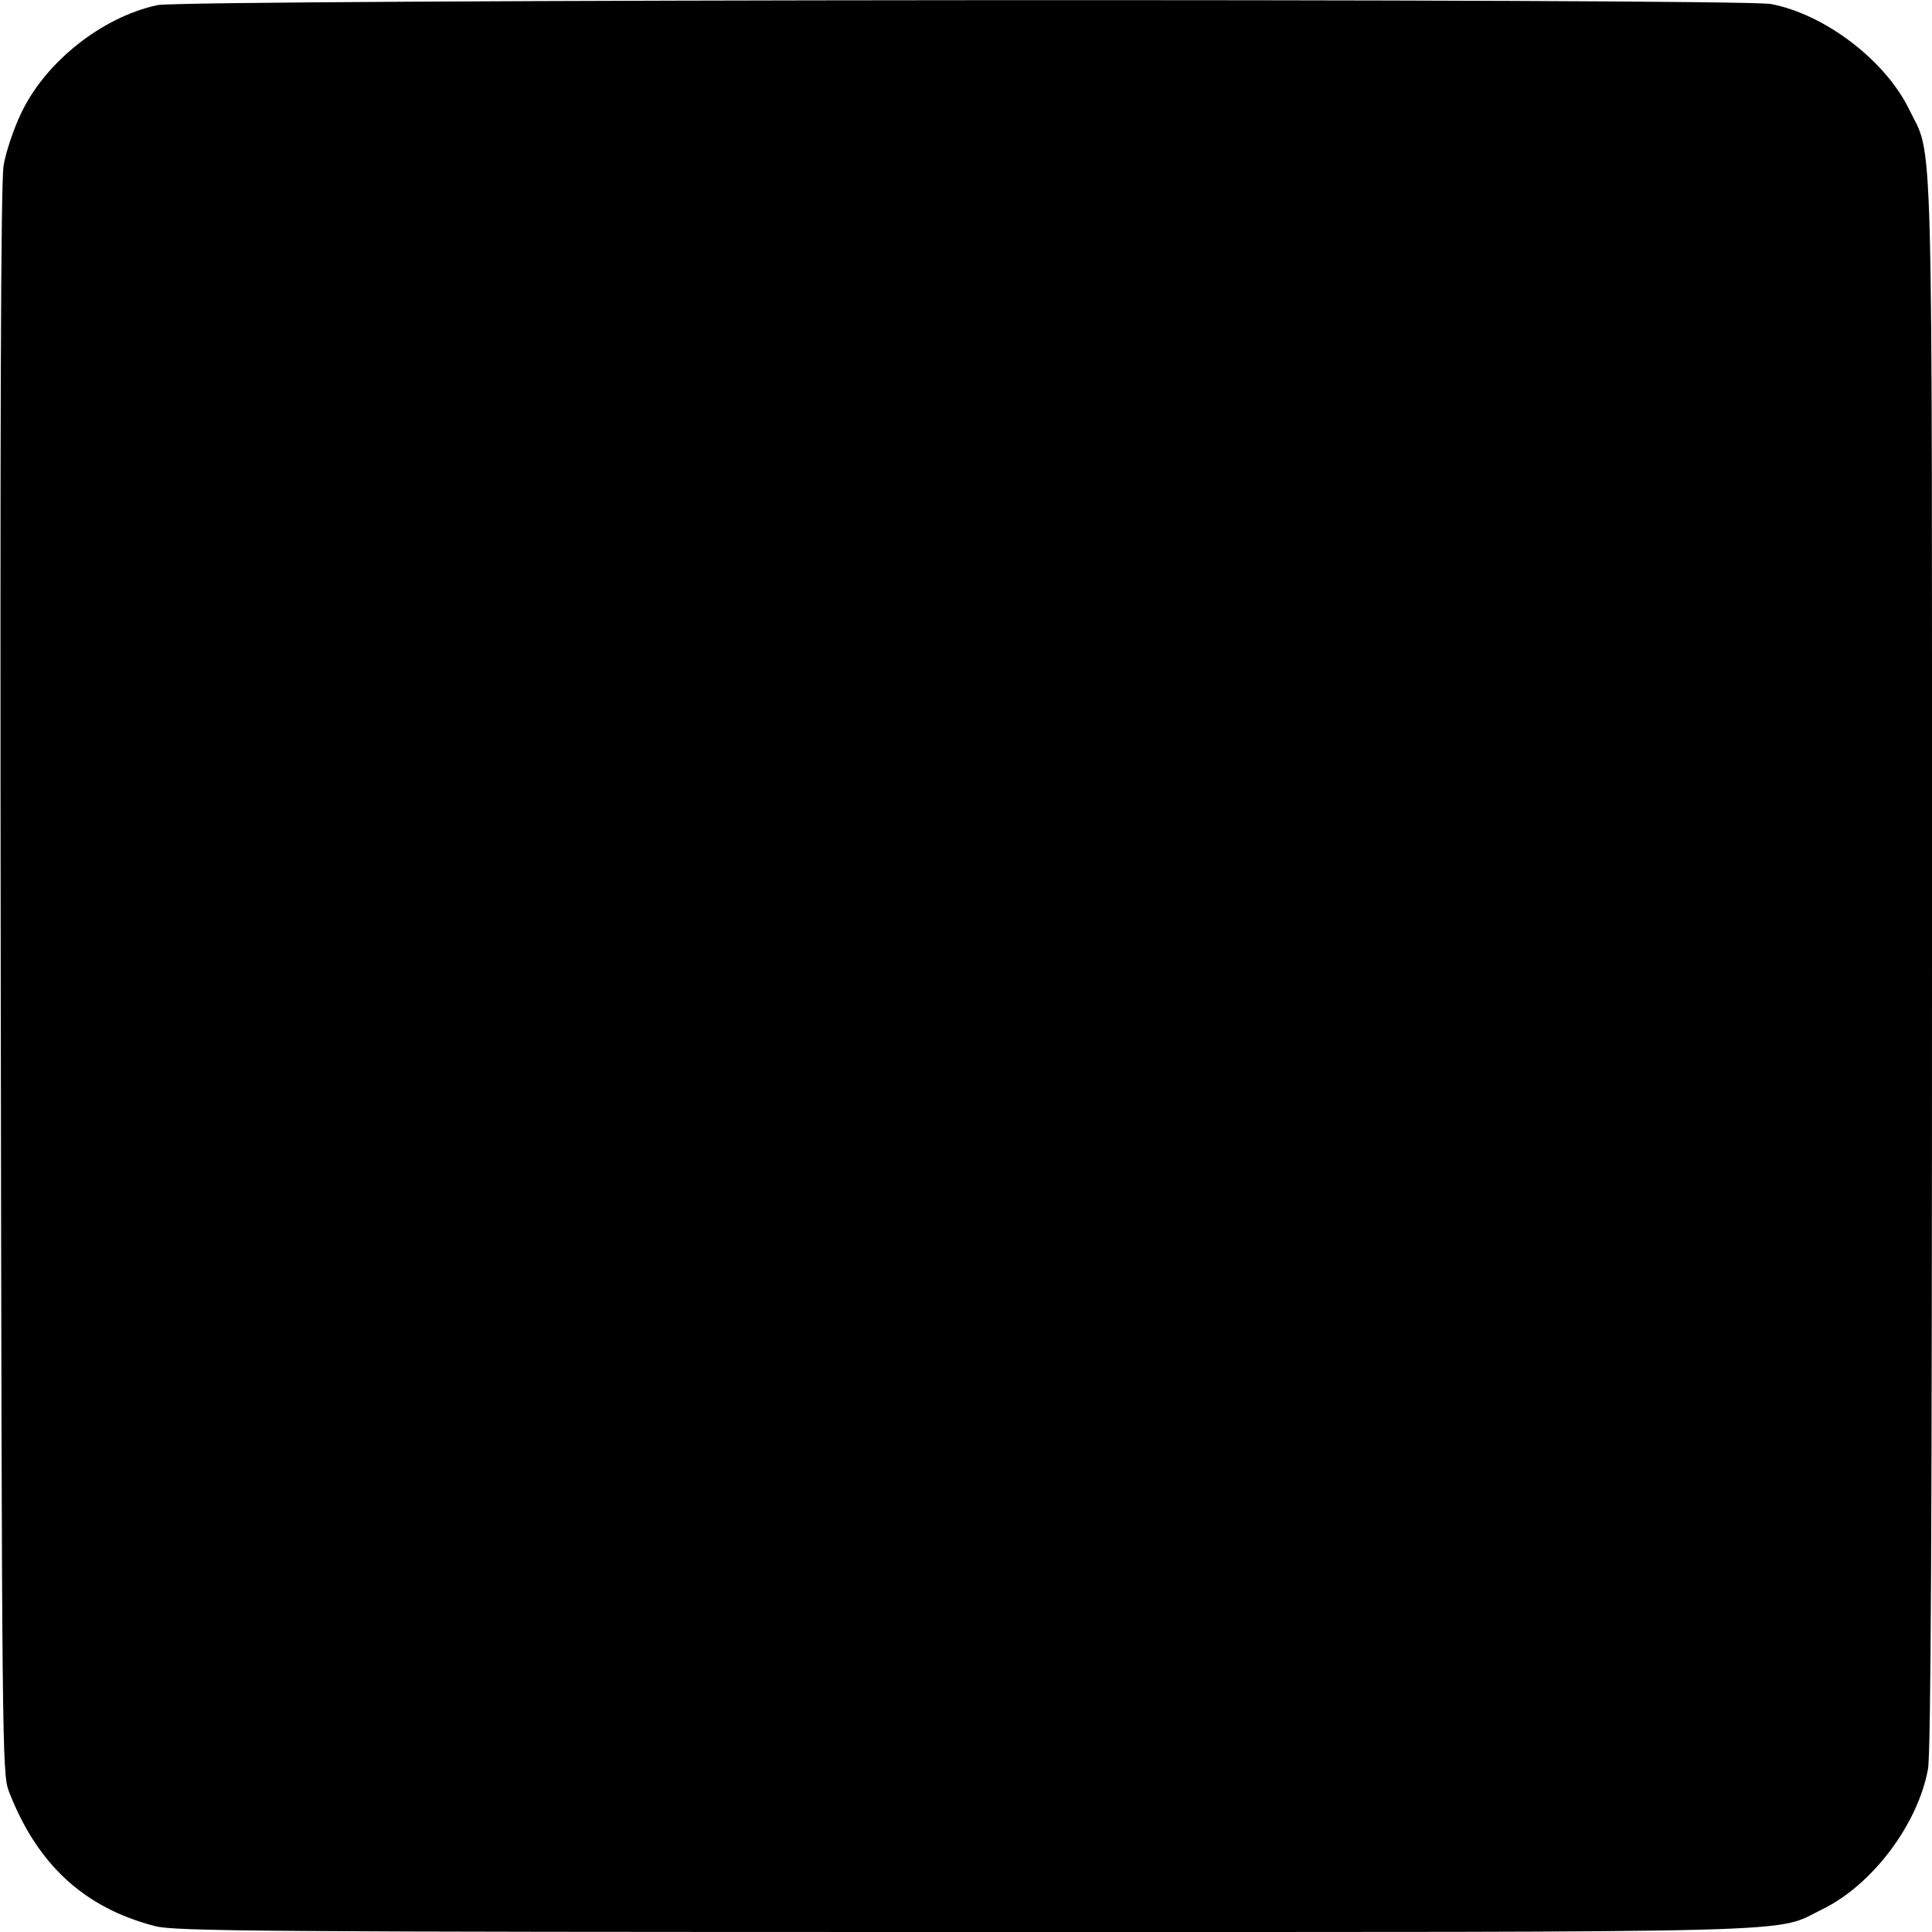
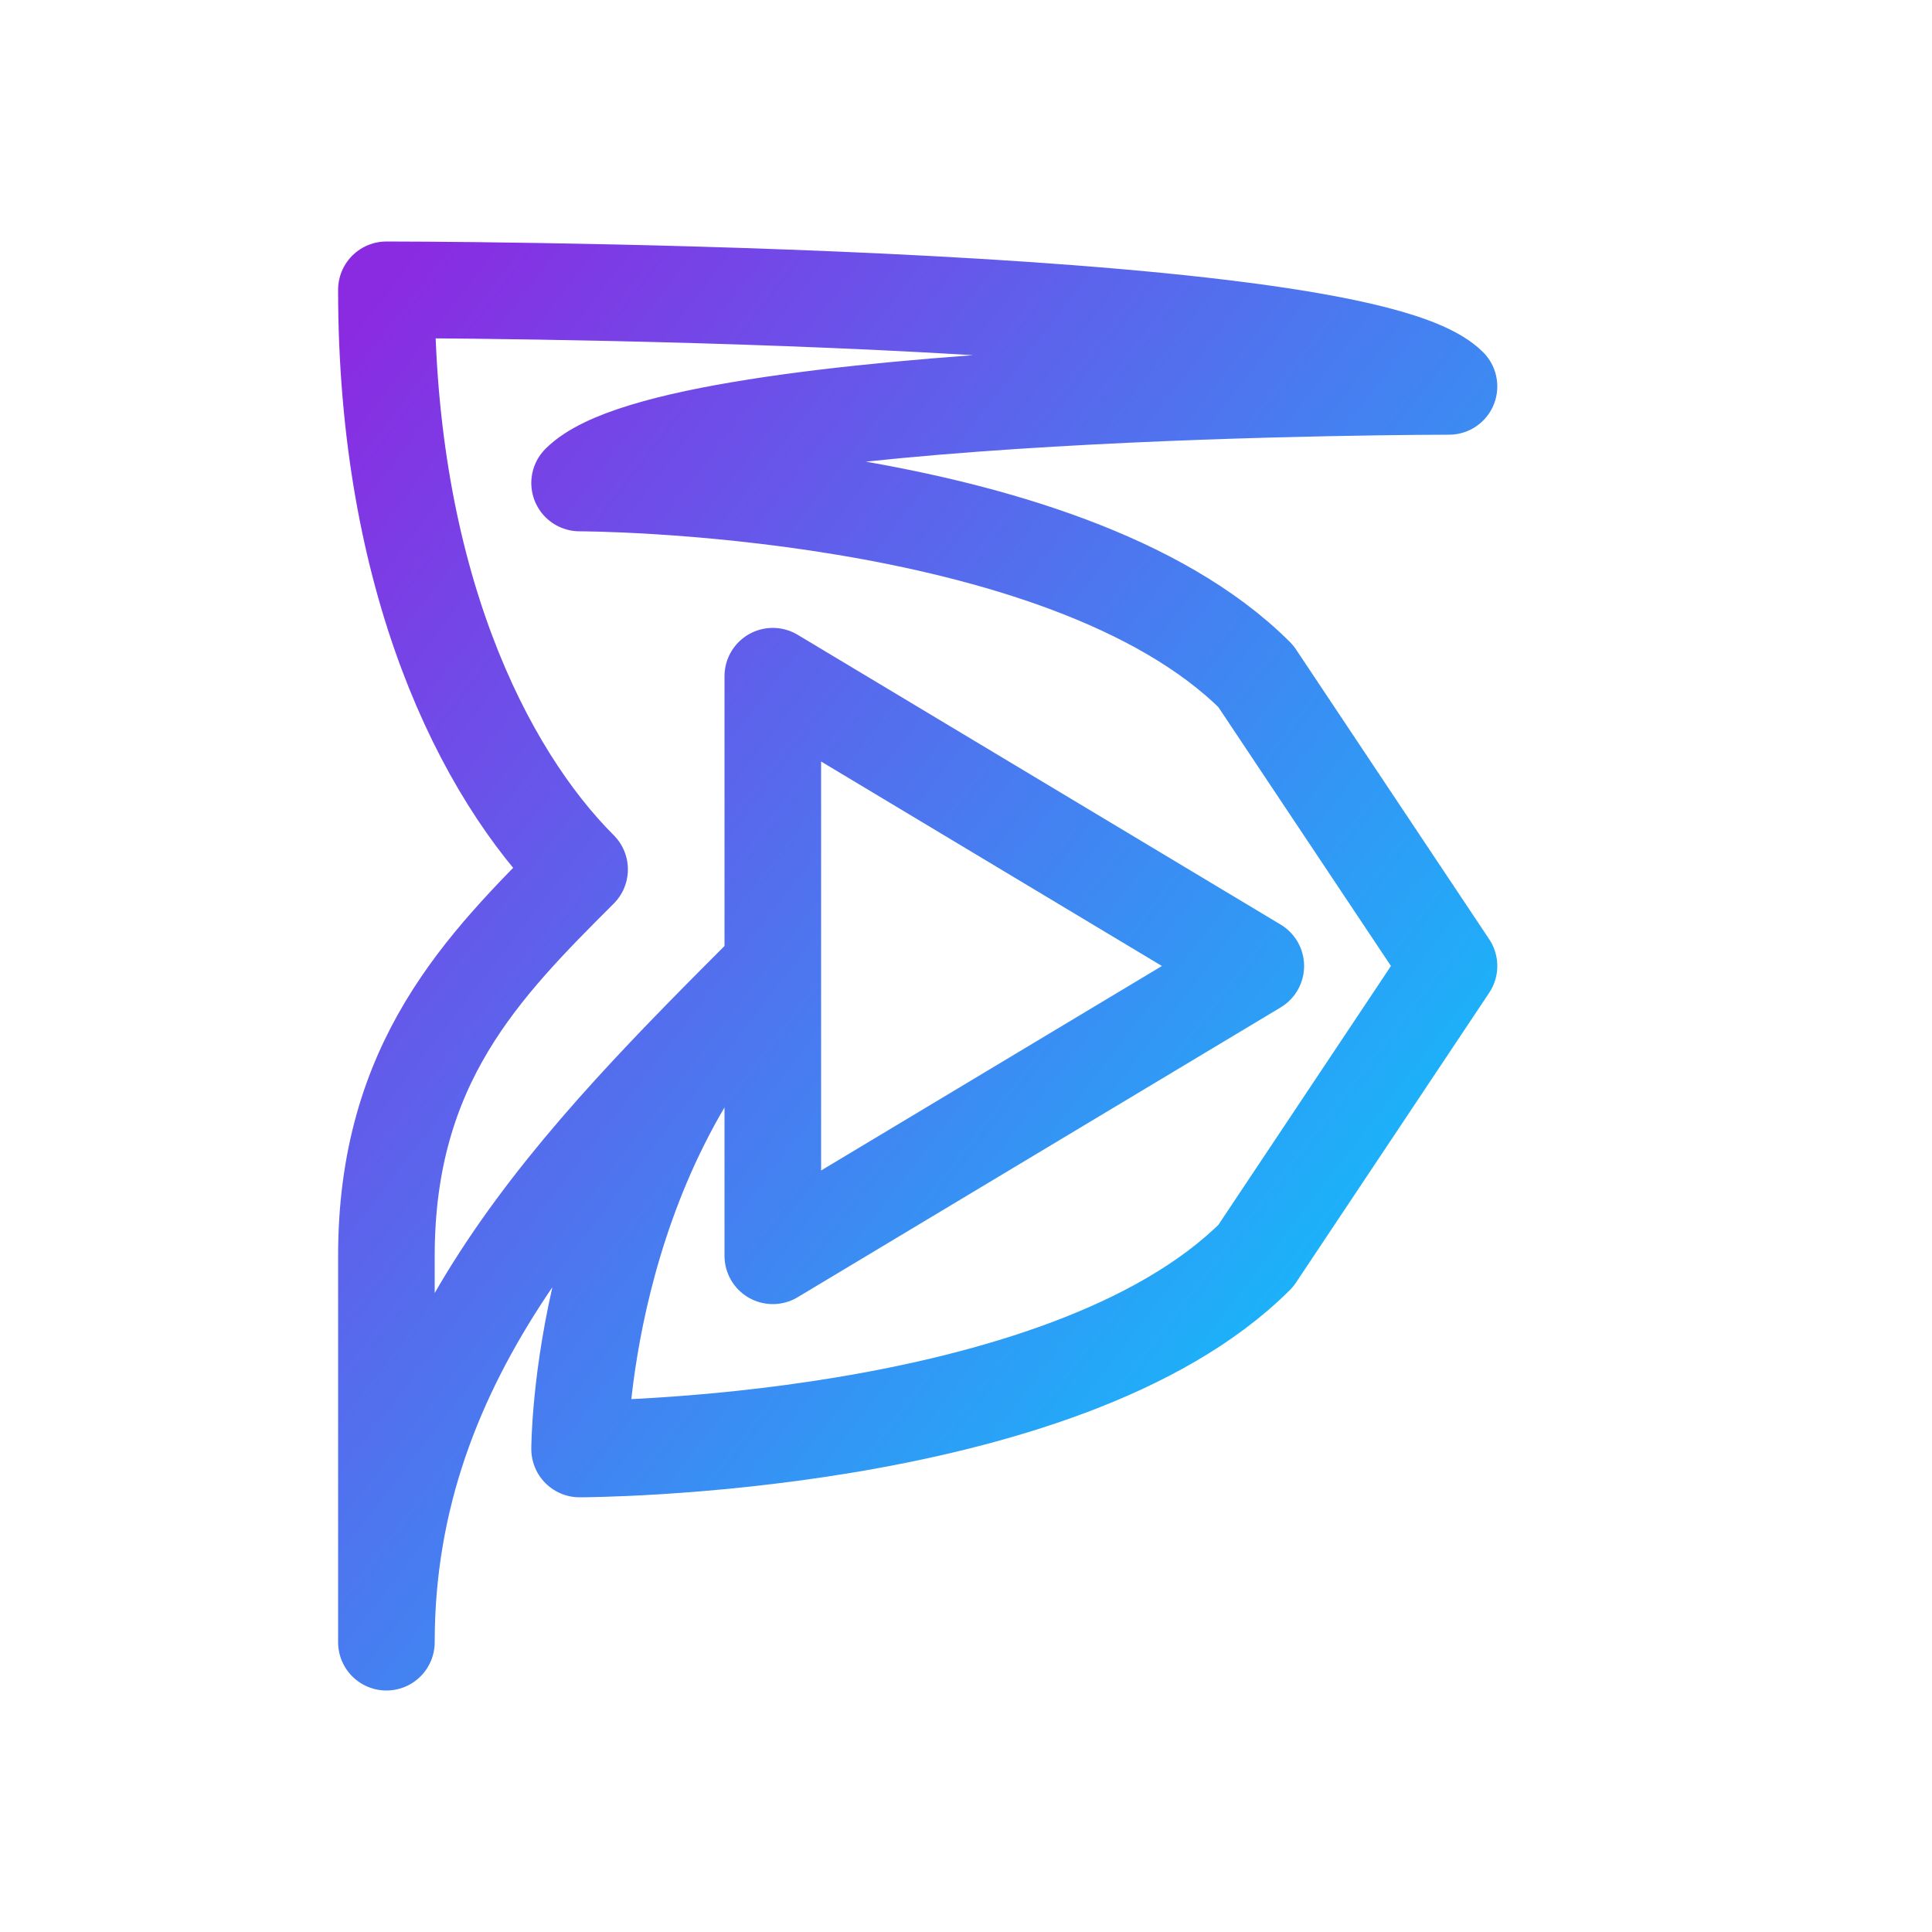
- <svg xmlns="http://www.w3.org/2000/svg" width="704" height="704" preserveAspectRatio="xMidYMid meet" version="1.0" viewBox="0 0 528 528">
-   <g fill="#000" stroke="none">
-     <path d="M430 5266 c-152 -33 -307 -156 -373 -297 -20 -42 -41 -105 -47 -140 -8 -45 -10 -697 -8 -2229 3 -2105 4 -2166 22 -2215 77 -200 206 -319 400 -369 53 -14 305 -16 2210 -16 2367 0 2211 -4 2346 62 136 66 261 231 289 383 8 42 11 686 11 2200 0 2355 4 2200 -62 2335 -65 135 -231 261 -378 289 -85 16 -4338 13 -4410 -3z" transform="translate(0,528) scale(0.1,-0.1)" />
-   </g>
+ <svg xmlns="http://www.w3.org/2000/svg" viewBox="0 0 100 100" width="100" height="100">
+   <defs>
+     <linearGradient id="g" x1="0%" y1="0%" x2="100%" y2="100%">
+       <stop offset="0%" stop-color="#8a2be2" />
+       <stop offset="100%" stop-color="#00d4ff" />
+     </linearGradient>
+   </defs>
+   <path d="M 20 15 C 20 15 70 15 75 20 C 75 20 35 20 30 25 C 30 25 55 25 65 35 L 75 50 L 65 65 C 55 75 30 75 30 75 C 30 75 30 60 40 50 C 30 60 20 70 20 85 L 20 65 C 20 55 25 50 30 45 C 25 40 20 30 20 15 Z M 40 35 L 40 65 L 65 50 Z" fill="none" stroke="url(#g)" stroke-width="5" stroke-linejoin="round" />
</svg>
